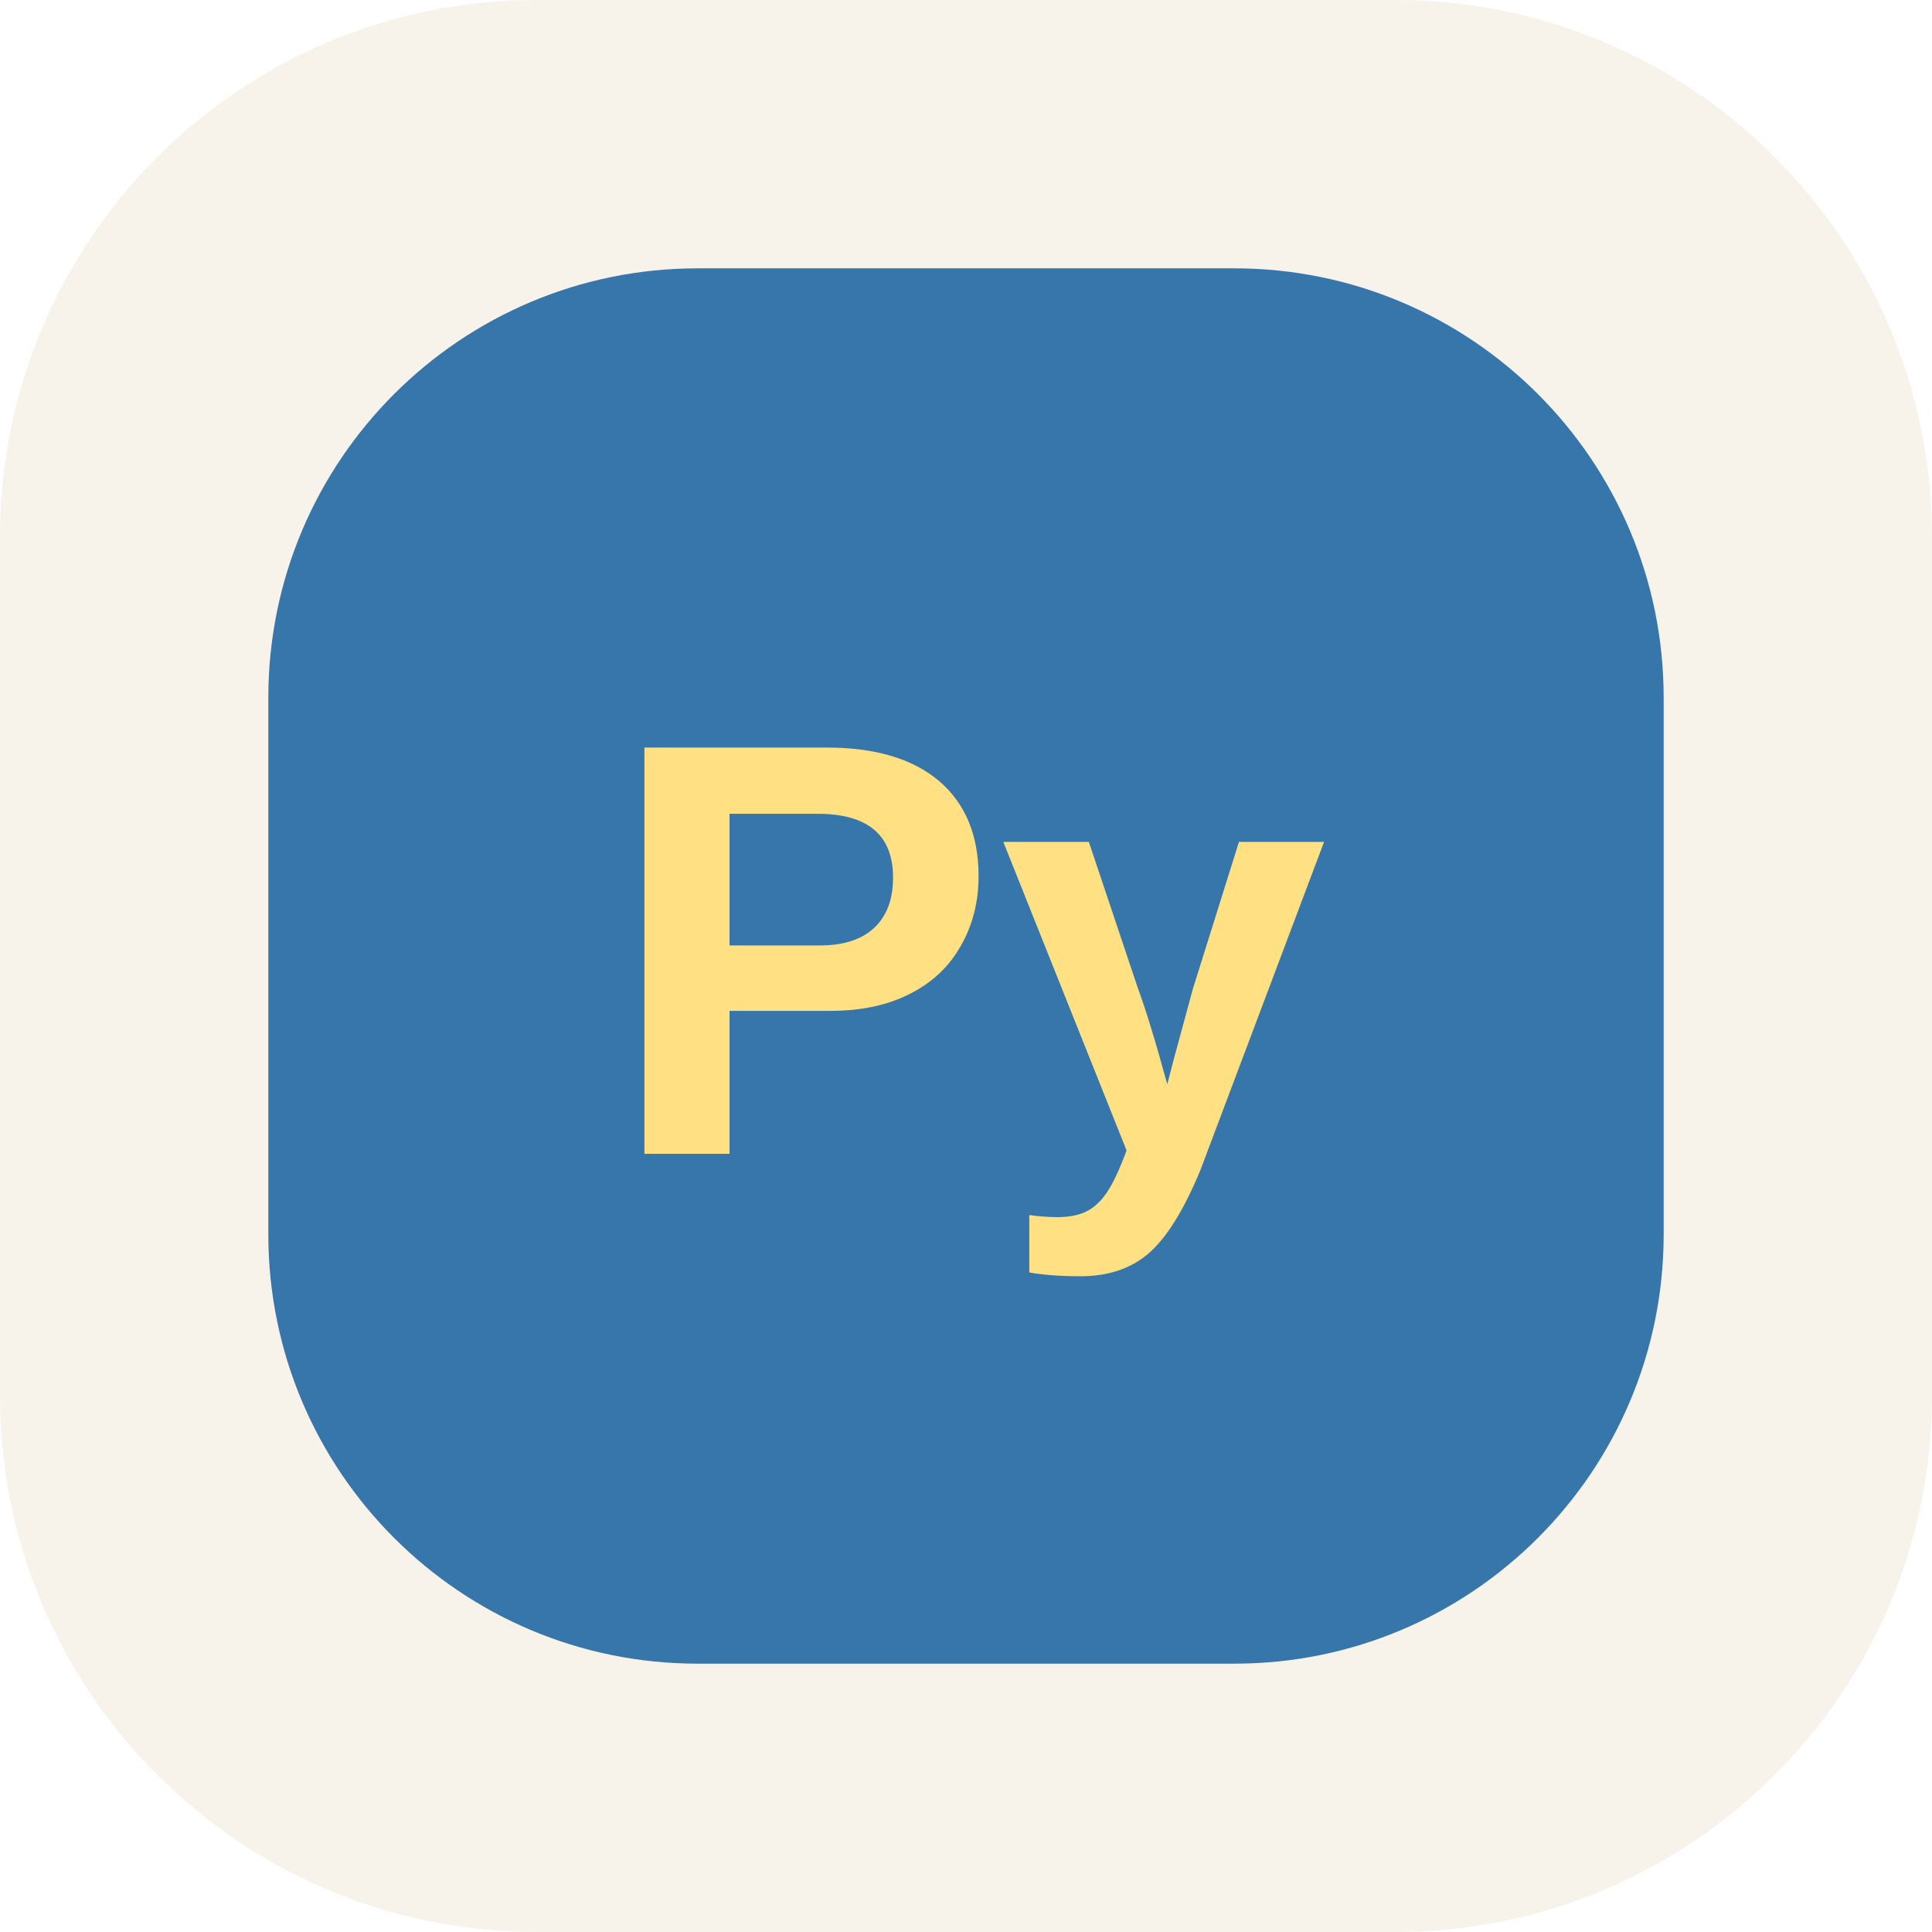
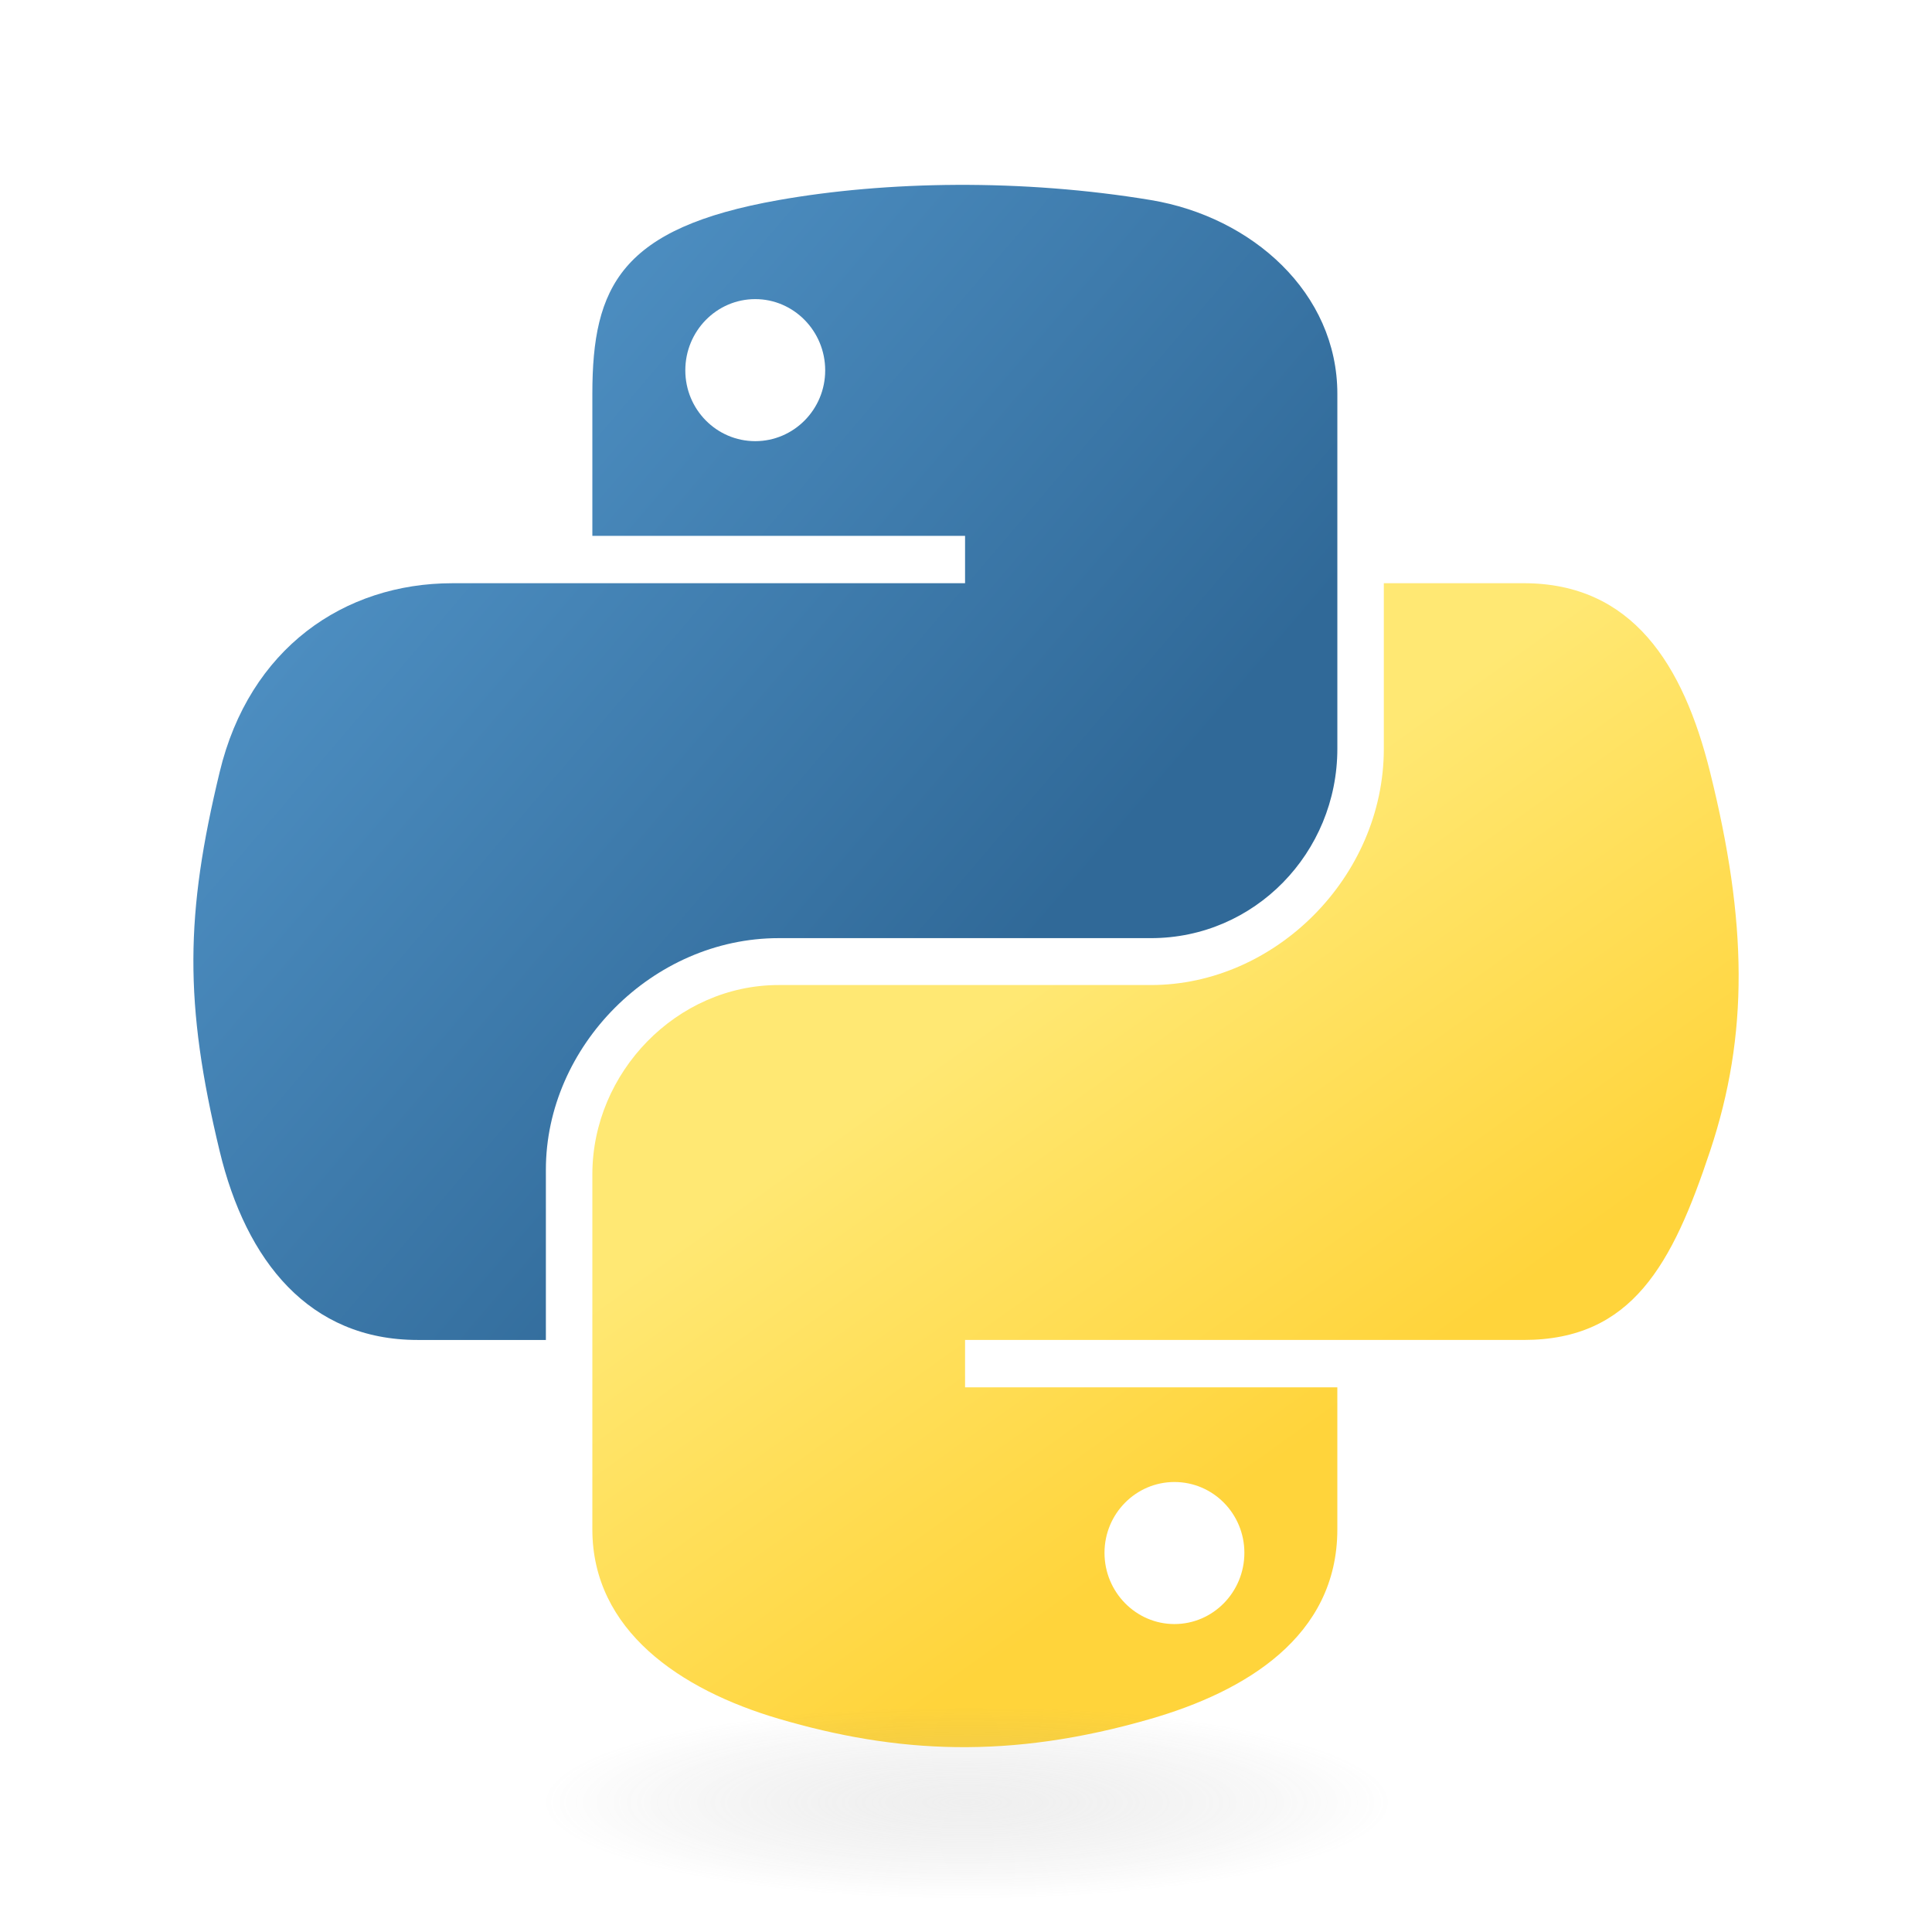
- <svg xmlns="http://www.w3.org/2000/svg" width="72" height="72" viewBox="0 0 72 72" fill="none">
-   <rect width="72" height="72" rx="20" fill="#F7F3EA" />
-   <rect x="10" y="10" width="52" height="52" rx="16" fill="#3776AB" />
-   <text x="36" y="43" text-anchor="middle" fill="#FFE082" font-family="Arial, Helvetica, sans-serif" font-size="22" font-weight="700">Py</text>
+ <svg xmlns="http://www.w3.org/2000/svg" viewBox="0 0 128 128">
+   <linearGradient id="python-original-a" gradientUnits="userSpaceOnUse" x1="70.252" y1="1237.476" x2="170.659" y2="1151.089" gradientTransform="matrix(.563 0 0 -.568 -29.215 707.817)">
+     <stop offset="0" stop-color="#5A9FD4" />
+     <stop offset="1" stop-color="#306998" />
+   </linearGradient>
+   <linearGradient id="python-original-b" gradientUnits="userSpaceOnUse" x1="209.474" y1="1098.811" x2="173.62" y2="1149.537" gradientTransform="matrix(.563 0 0 -.568 -29.215 707.817)">
+     <stop offset="0" stop-color="#FFD43B" />
+     <stop offset="1" stop-color="#FFE873" />
+   </linearGradient>
+   <path fill="url(#python-original-a)" d="M63.391 1.988c-4.222.02-8.252.379-11.8 1.007-10.45 1.846-12.346 5.71-12.346 12.837v9.411h24.693v3.137H29.977c-7.176 0-13.46 4.313-15.426 12.521-2.268 9.405-2.368 15.275 0 25.096 1.755 7.311 5.947 12.519 13.124 12.519h8.491V67.234c0-8.151 7.051-15.34 15.426-15.34h24.665c6.866 0 12.346-5.654 12.346-12.548V15.833c0-6.693-5.646-11.72-12.346-12.837-4.244-.706-8.645-1.027-12.866-1.008zM50.037 9.557c2.55 0 4.634 2.117 4.634 4.721 0 2.593-2.083 4.69-4.634 4.69-2.56 0-4.633-2.097-4.633-4.69-.001-2.604 2.073-4.721 4.633-4.721z" transform="translate(0 10.26)" />
+   <path fill="url(#python-original-b)" d="M91.682 28.38v10.966c0 8.5-7.208 15.655-15.426 15.655H51.591c-6.756 0-12.346 5.783-12.346 12.549v23.515c0 6.691 5.818 10.628 12.346 12.547 7.816 2.297 15.312 2.713 24.665 0 6.216-1.801 12.346-5.423 12.346-12.547v-9.412H63.938v-3.138h37.012c7.176 0 9.852-5.005 12.348-12.519 2.578-7.735 2.467-15.174 0-25.096-1.774-7.145-5.161-12.521-12.348-12.521h-9.268zM77.809 87.927c2.561 0 4.634 2.097 4.634 4.692 0 2.602-2.074 4.719-4.634 4.719-2.55 0-4.633-2.117-4.633-4.719 0-2.595 2.083-4.692 4.633-4.692z" transform="translate(0 10.26)" />
+   <radialGradient id="python-original-c" cx="1825.678" cy="444.45" r="26.743" gradientTransform="matrix(0 -.24 -1.055 0 532.979 557.576)" gradientUnits="userSpaceOnUse">
+     <stop offset="0" stop-color="#B8B8B8" stop-opacity=".498" />
+     <stop offset="1" stop-color="#7F7F7F" stop-opacity="0" />
+   </radialGradient>
+   <path opacity=".444" fill="url(#python-original-c)" d="M97.309 119.597c0 3.543-14.816 6.416-33.091 6.416-18.276 0-33.092-2.873-33.092-6.416 0-3.544 14.815-6.417 33.092-6.417 18.275 0 33.091 2.872 33.091 6.417z" />
</svg>
